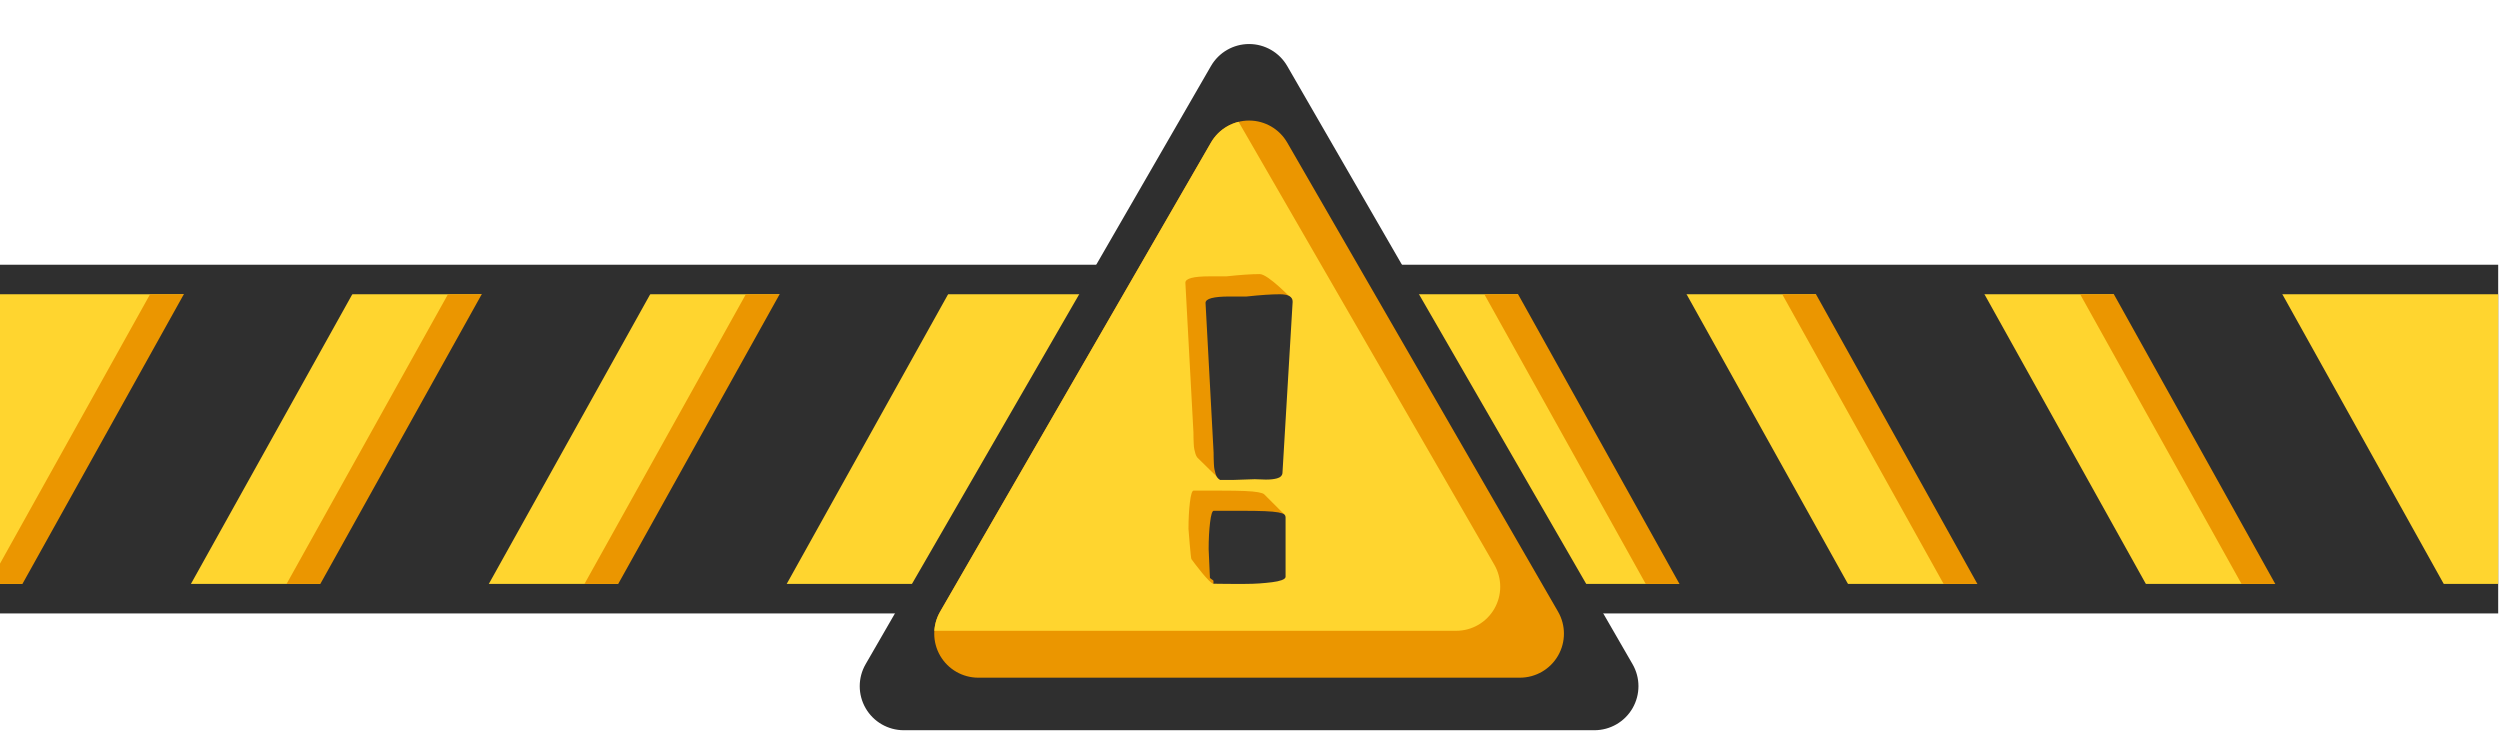
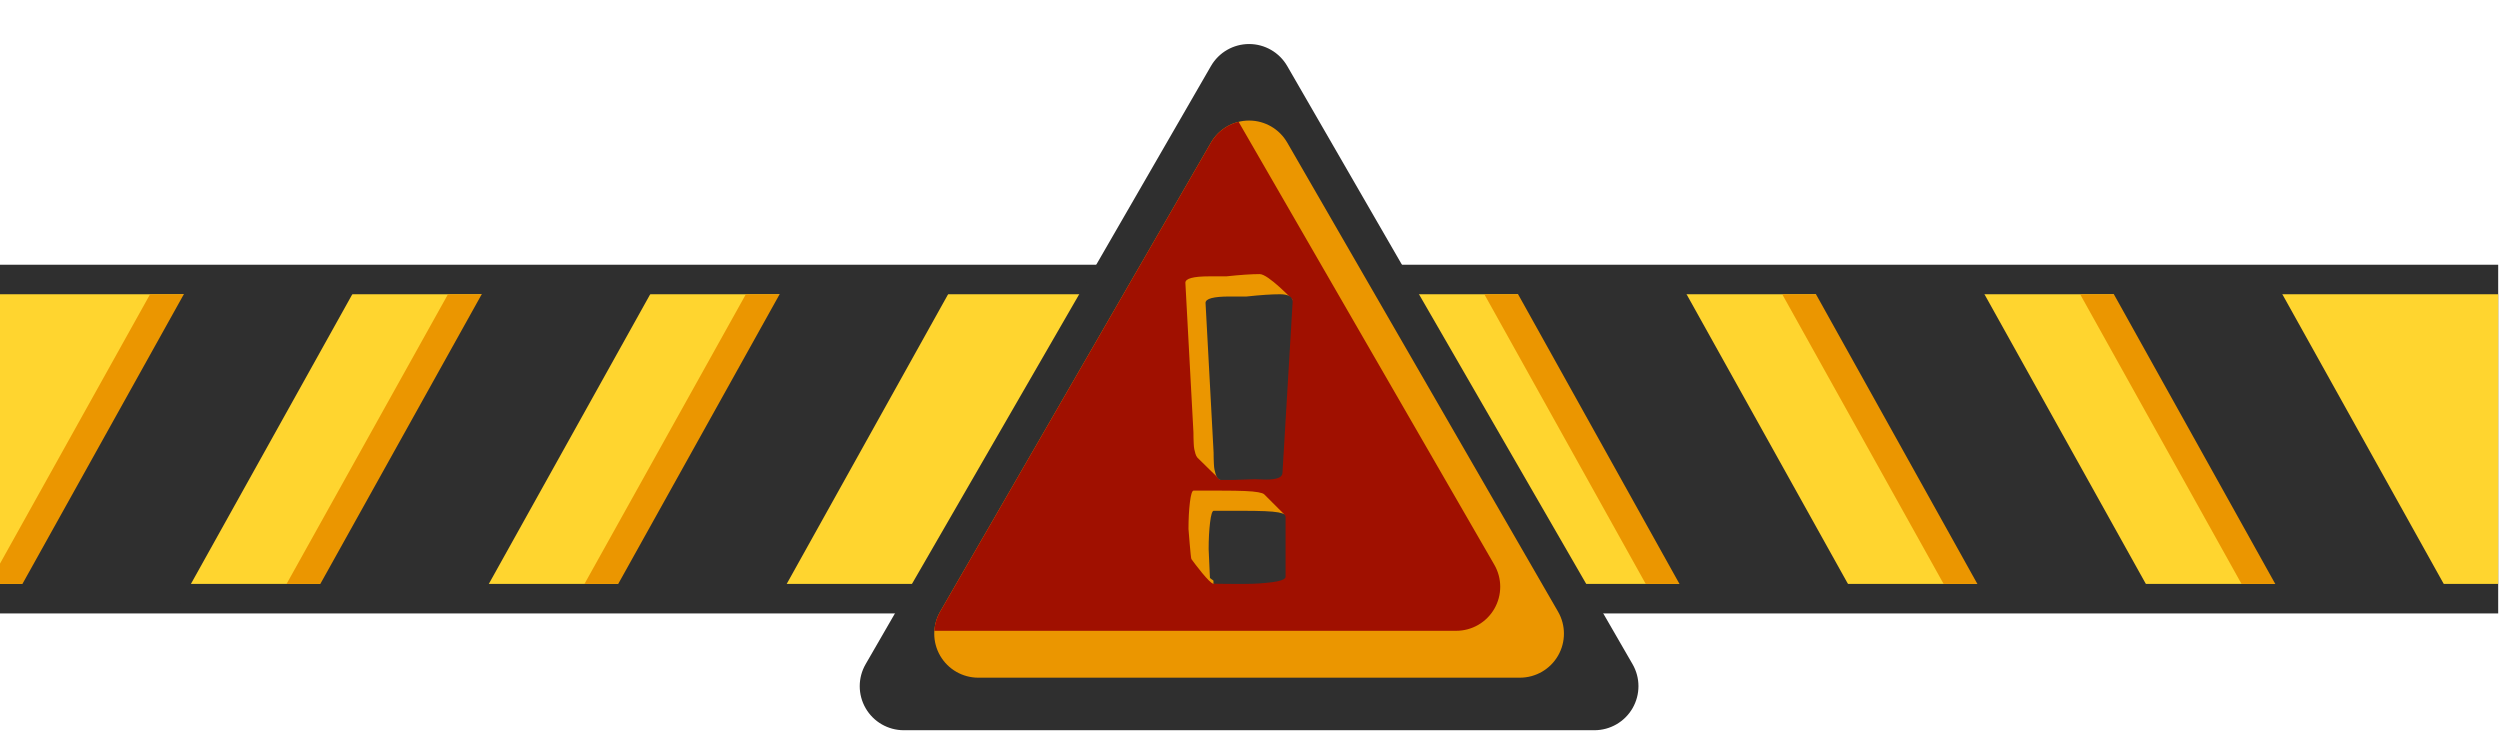
<svg xmlns="http://www.w3.org/2000/svg" width="100%" height="100%" viewBox="0 0 1256 367" version="1.1" xml:space="preserve" style="fill-rule:evenodd;clip-rule:evenodd;stroke-linejoin:round;stroke-miterlimit:2;">
  <g>
    <rect x="-0" y="133" width="1255.09" height="175.187" style="fill:#2f2f2f;" />
    <rect x="-0" y="147.833" width="1255.09" height="145.522" style="fill:#ffd52f;" />
    <clipPath id="_clip1">
      <rect x="-0" y="147.833" width="1255.09" height="145.522" />
    </clipPath>
    <g clip-path="url(#_clip1)">
      <path d="M165.573,137.911l-84.647,0l-92.137,165.365l84.647,0l92.137,-165.365Z" style="fill:#eb9600;" />
      <path d="M315.234,137.911l-84.646,0l-92.137,165.365l84.646,0l92.137,-165.365Z" style="fill:#eb9600;" />
      <path d="M464.896,137.911l-84.647,0l-92.137,165.365l84.647,0l92.137,-165.365Z" style="fill:#eb9600;" />
      <path d="M1039.53,137.911l84.646,0l92.137,165.365l-84.646,0l-92.137,-165.365Z" style="fill:#eb9600;" />
      <path d="M889.863,137.911l84.647,0l92.137,165.365l-84.646,0l-92.138,-165.365Z" style="fill:#eb9600;" />
      <path d="M740.202,137.911l84.646,0l92.137,165.365l-84.646,0l-92.137,-165.365Z" style="fill:#eb9600;" />
    </g>
    <g>
      <path d="M182.529,137.911l-84.646,0l-92.137,165.365l84.646,0l92.137,-165.365Z" style="fill:#2f2f2f;" />
      <path d="M332.191,137.911l-84.646,0l-92.137,165.365l84.646,0l92.137,-165.365Z" style="fill:#2f2f2f;" />
      <path d="M481.853,137.911l-84.647,0l-92.137,165.365l84.647,0l92.137,-165.365Z" style="fill:#2f2f2f;" />
      <path d="M1056.48,137.911l84.646,0l92.137,165.365l-84.646,0l-92.137,-165.365Z" style="fill:#2f2f2f;" />
      <path d="M906.82,137.911l84.647,0l92.137,165.365l-84.647,0l-92.137,-165.365Z" style="fill:#2f2f2f;" />
      <path d="M757.159,137.911l84.646,0l92.137,165.365l-84.646,0l-92.137,-165.365Z" style="fill:#2f2f2f;" />
    </g>
  </g>
  <g>
    <path d="M608.388,33.179c3.951,-6.844 11.253,-11.059 19.156,-11.059c7.902,-0 15.205,4.215 19.156,11.059c40.257,69.728 133.238,230.775 173.495,300.503c3.952,6.844 3.952,15.276 0,22.12c-3.951,6.844 -11.253,11.06 -19.156,11.06l-346.991,-0c-7.902,-0 -15.205,-4.216 -19.156,-11.06c-3.951,-6.844 -3.951,-15.276 0,-22.12c40.258,-69.728 133.238,-230.775 173.496,-300.503Z" style="fill:#2f2f2f;" />
    <path d="M608.388,71.624c3.951,-6.844 11.253,-11.06 19.156,-11.06c7.902,-0 15.205,4.216 19.156,11.06c33.541,58.094 102.519,177.568 136.06,235.663c3.952,6.844 3.952,15.276 0,22.12c-3.951,6.843 -11.253,11.059 -19.156,11.059l-272.121,0c-7.902,0 -15.204,-4.216 -19.156,-11.059c-3.951,-6.844 -3.951,-15.276 0,-22.12c33.541,-58.095 102.52,-177.569 136.061,-235.663Z" style="fill:#eb9600;" />
    <clipPath id="_clip2">
      <path d="M608.388,71.624c3.951,-6.844 11.253,-11.06 19.156,-11.06c7.902,-0 15.205,4.216 19.156,11.06c33.541,58.094 102.519,177.568 136.06,235.663c3.952,6.844 3.952,15.276 0,22.12c-3.951,6.843 -11.253,11.059 -19.156,11.059l-272.121,0c-7.902,0 -15.204,-4.216 -19.156,-11.059c-3.951,-6.844 -3.951,-15.276 0,-22.12c33.541,-58.095 102.52,-177.569 136.061,-235.663Z" />
    </clipPath>
    <g clip-path="url(#_clip2)">
-       <path d="M576.378,48.069c3.951,-6.844 11.253,-11.06 19.156,-11.06c7.902,0 15.205,4.216 19.156,11.06c33.541,58.095 102.519,177.569 136.06,235.664c3.952,6.843 3.952,15.275 0,22.119c-3.951,6.844 -11.253,11.06 -19.156,11.06l-272.121,-0c-7.902,-0 -15.204,-4.216 -19.156,-11.06c-3.951,-6.844 -3.951,-15.276 0,-22.119c33.541,-58.095 102.52,-177.569 136.061,-235.664Z" style="fill:#ffd52f;" />
+       <path d="M576.378,48.069c3.951,-6.844 11.253,-11.06 19.156,-11.06c7.902,0 15.205,4.216 19.156,11.06c33.541,58.095 102.519,177.569 136.06,235.664c3.952,6.843 3.952,15.275 0,22.119c-3.951,6.844 -11.253,11.06 -19.156,11.06l-272.121,-0c-7.902,-0 -15.204,-4.216 -19.156,-11.06c-3.951,-6.844 -3.951,-15.276 0,-22.119c33.541,-58.095 102.52,-177.569 136.061,-235.664Z" style="fill:#a01000;" />
    </g>
    <path d="M595.534,142.048c-0,-2.14 4.026,-3.21 12.077,-3.21l8.526,-0c7.009,-0.756 12.598,-1.133 16.766,-1.133c4.263,-0 16.334,12.72 16.334,12.72l-15.055,77.086c-0.048,0.629 -0.308,1.18 -0.782,1.652c-0.473,0.472 -1.125,0.819 -1.953,1.039c-0.829,0.22 -1.694,0.378 -2.594,0.472c-0.899,0.094 -1.918,0.142 -3.054,0.142c-0.616,-0 -1.54,-0.032 -2.771,-0.095c-1.232,-0.063 -2.155,-0.094 -2.771,-0.094c-1.279,-0 -3.149,0.063 -5.612,0.189c-2.463,0.126 -0.315,10.317 -1.594,10.317c-0,-0 -11.111,-10.758 -11.514,-11.262c-0.403,-0.503 -0.722,-1.149 -0.959,-1.936c-0.237,-0.786 -0.426,-1.542 -0.568,-2.266c-0.142,-0.724 -0.237,-1.653 -0.285,-2.786c-0.047,-1.133 -0.082,-2.062 -0.106,-2.786c-0.024,-0.723 -0.036,-1.684 -0.036,-2.88l-4.049,-75.169Zm3.019,138.817c-0.341,-0.479 -1.456,-15.109 -1.456,-15.109c-0,-4.974 0.237,-9.428 0.71,-13.362c0.474,-3.935 1.09,-5.902 1.847,-5.902l13.925,-0c4.926,-0 8.857,0.063 11.793,0.188c2.937,0.126 5.175,0.331 6.714,0.614c1.539,0.284 2.534,0.614 2.984,0.992c0.45,0.378 10.128,10.128 10.128,10.128c-0.095,0.63 -10.199,22.483 -11.407,22.923c-1.208,0.441 -2.818,0.787 -4.831,1.039c-2.013,0.252 -4.132,0.457 -6.358,0.614c-2.226,0.157 -4.654,0.236 -7.282,0.236c-2.629,0 -3.785,10.034 -5.679,10.034c-1.895,0 -9.618,-10.329 -11.088,-12.395Z" style="fill:#eb9600;fill-rule:nonzero;" />
    <path d="M605.662,152.177c0,-2.141 4.026,-3.211 12.078,-3.211l8.525,0c7.01,-0.755 12.598,-1.133 16.766,-1.133c4.263,-0 6.394,1.259 6.394,3.777l-5.115,86.029c-0.047,0.629 -0.308,1.18 -0.781,1.652c-0.474,0.473 -1.125,0.819 -1.954,1.039c-0.829,0.221 -1.693,0.378 -2.593,0.472c-0.9,0.095 -1.918,0.142 -3.055,0.142c-0.616,0 -1.539,-0.031 -2.771,-0.094c-1.231,-0.063 -2.155,-0.095 -2.77,-0.095c-1.279,0 -3.15,0.063 -5.613,0.189c-2.463,0.126 -4.334,0.189 -5.612,0.189l-6.11,-0c-0.521,-0.252 -0.983,-0.63 -1.386,-1.133c-0.402,-0.504 -0.722,-1.149 -0.959,-1.936c-0.236,-0.787 -0.426,-1.543 -0.568,-2.267c-0.142,-0.724 -0.237,-1.652 -0.284,-2.785c-0.048,-1.134 -0.083,-2.062 -0.107,-2.786c-0.023,-0.724 -0.035,-1.684 -0.035,-2.88l-4.05,-75.169Zm2.203,138.061l-0.64,-14.354c0,-4.973 0.237,-9.427 0.711,-13.362c0.473,-3.935 1.089,-5.902 1.847,-5.902l13.924,-0c4.926,-0 8.857,0.063 11.794,0.189c2.936,0.126 5.174,0.33 6.713,0.614c1.54,0.283 2.534,0.613 2.984,0.991c0.45,0.378 0.675,0.913 0.675,1.606l0,29.84c-0.095,0.63 -0.746,1.165 -1.954,1.606c-1.207,0.44 -2.818,0.787 -4.831,1.039c-2.012,0.251 -4.132,0.456 -6.358,0.613c-2.226,0.158 -4.653,0.236 -7.282,0.236l-6.785,0c-1.894,0 -3.801,-0.015 -5.719,-0.047c-1.918,-0.031 -3.019,-0.047 -3.303,-0.047l-0,-1.511c-0.142,-0.189 -0.462,-0.441 -0.959,-0.755c-0.498,-0.315 -0.77,-0.567 -0.817,-0.756Z" style="fill:#313131;fill-rule:nonzero;" />
  </g>
</svg>
